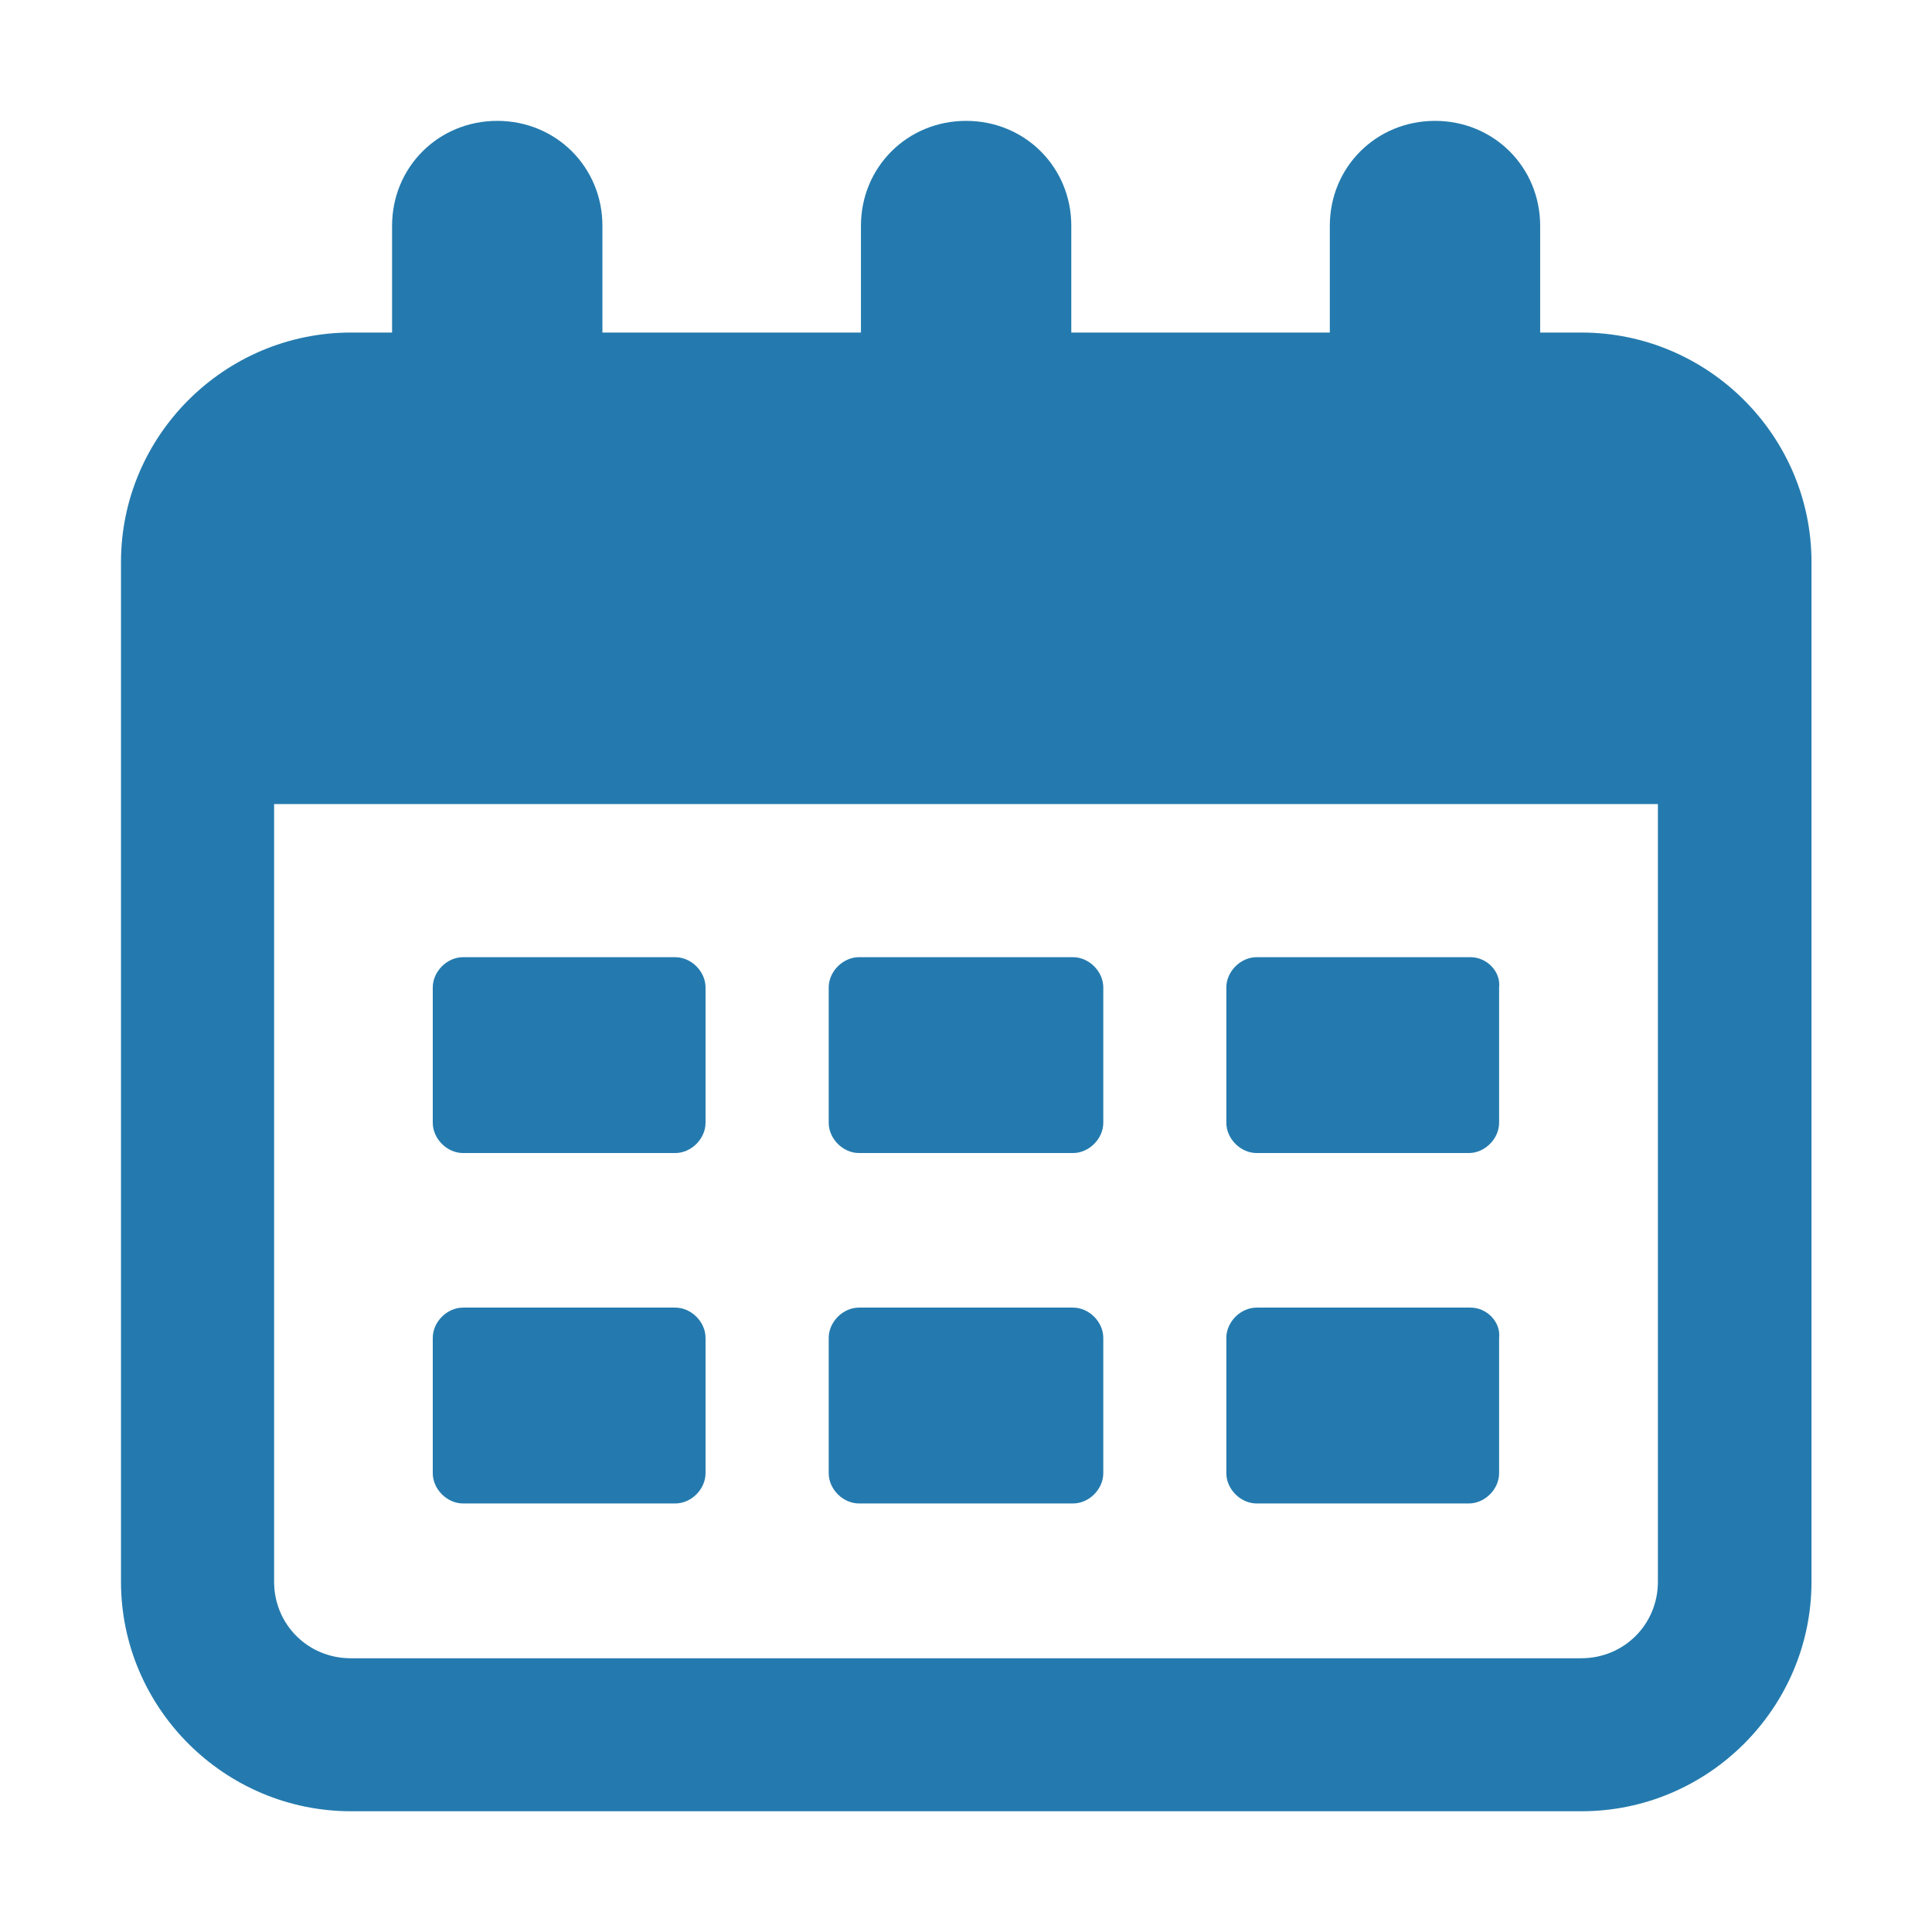
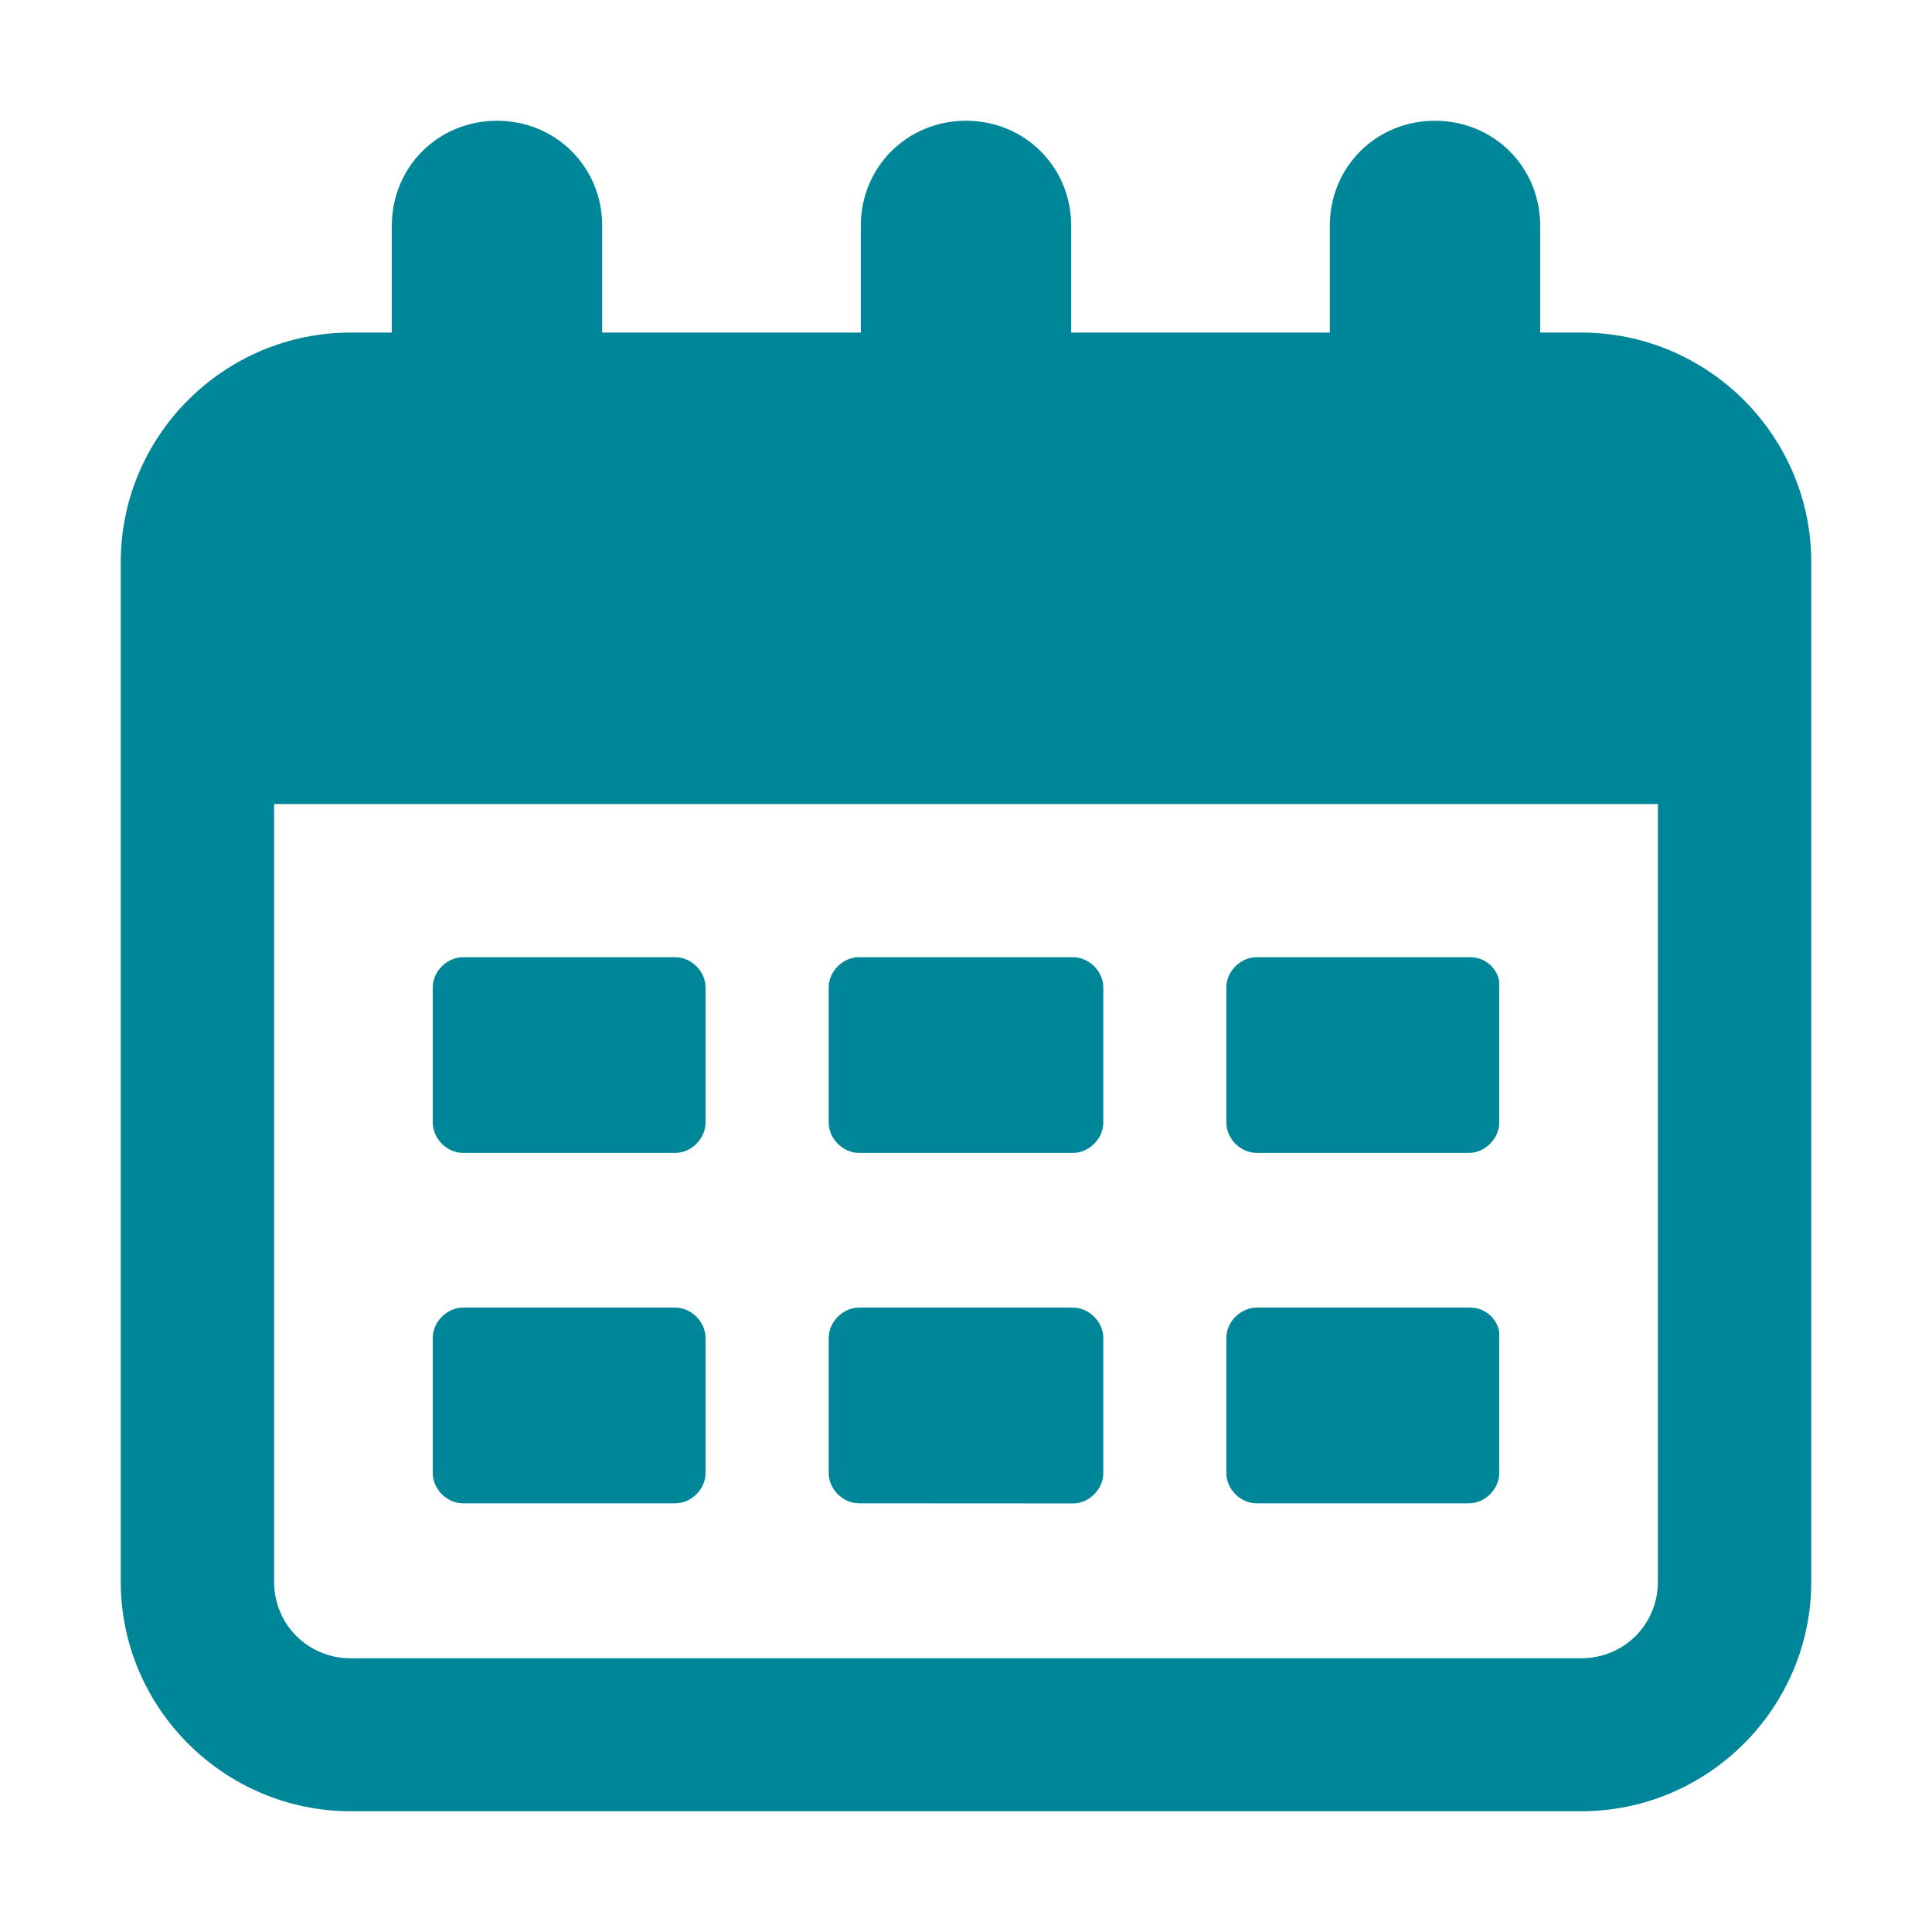
- <svg xmlns="http://www.w3.org/2000/svg" fill="none" height="16" viewBox="0 0 16 16" width="16">
-   <g fill="#247aae">
-     <path d="m13.095 2.754h-.34v-.884c0-.486-.384-.869-.871-.869-.487 0-.871.383-.871.869v.884h-2.141v-.884c0-.486-.384-.869-.871-.869-.487 0-.871.383-.871.869v.884h-2.141v-.884c0-.486-.384-.869-.871-.869-.487 0-.871.383-.871.869v.884h-.34c-1.049 0-1.905.855-1.905 1.901v8.444c0 1.046.857 1.901 1.905 1.901h10.19c1.049 0 1.905-.855 1.905-1.901v-8.444c0-1.046-.857-1.901-1.905-1.901zm0 10.979h-10.19c-.354 0-.635-.28-.635-.634l-0-6.44h11.46v6.44c0.0.354-.281.634-.635.634z" />
-     <path d="m5.592 7.927h-1.757c-.133 0-.251.118-.251.251v1.12c0 .133.118.251.251.251h1.757c.133 0 .251-.118.251-.251v-1.12c0-.133-.118-.251-.251-.251z" />
-     <path d="m8.886 7.927h-1.772c-.133 0-.251.118-.251.251v1.12c0 .133.118.251.251.251l1.772 0c.133 0 .251-.118.251-.251v-1.12c0-.133-.118-.251-.251-.251z" />
-     <path d="m12.179 7.927h-1.772c-.133 0-.251.118-.251.251v1.12c0 .133.118.251.251.251h1.757c.133 0 .251-.118.251-.251v-1.12c.015-.133-.103-.251-.236-.251z" />
-     <path d="m5.592 10.829h-1.757c-.133 0-.251.118-.251.251v1.12c0 .133.118.251.251.251h1.757c.133 0 .251-.118.251-.251v-1.12c0-.133-.118-.251-.251-.251z" />
-     <path d="m8.886 10.829h-1.772c-.133 0-.251.118-.251.251v1.12c0 .133.118.251.251.251l1.772 0c.133 0 .251-.118.251-.251v-1.12c0-.133-.118-.251-.251-.251z" />
-     <path d="m12.179 10.829h-1.772c-.133 0-.251.118-.251.251v1.12c0 .133.118.251.251.251h1.757c.133 0 .251-.118.251-.251v-1.12c.015-.133-.103-.251-.236-.251z" />
-   </g>
+ <svg xmlns="http://www.w3.org/2000/svg" width="16" height="16" viewBox="0 0 16 16" fill="none">
+   <path d="M13.095 2.754H12.755V1.869C12.755 1.383 12.371 1 11.884 1C11.396 1 11.013 1.383 11.013 1.869V2.754H8.871V1.869C8.871 1.383 8.487 1 8 1C7.513 1 7.129 1.383 7.129 1.869V2.754H4.987V1.869C4.987 1.383 4.603 1 4.116 1C3.629 1 3.245 1.383 3.245 1.869V2.754H2.905C1.856 2.754 1 3.608 1 4.655V13.099C1 14.145 1.857 15 2.905 15H13.095C14.144 15 15 14.145 15 13.099V4.655C15 3.608 14.143 2.754 13.095 2.754ZM13.095 13.733H2.905C2.55 13.733 2.27 13.453 2.27 13.099L2.27 6.659H13.73V13.099C13.73 13.453 13.449 13.733 13.095 13.733Z" fill="#008699" />
+   <path d="M5.592 7.927H3.835C3.702 7.927 3.584 8.044 3.584 8.177V9.297C3.584 9.43 3.702 9.548 3.835 9.548H5.592C5.725 9.548 5.843 9.43 5.843 9.297V8.177C5.843 8.044 5.725 7.927 5.592 7.927Z" fill="#008699" />
+   <path d="M8.886 7.927H7.114C6.981 7.927 6.863 8.044 6.863 8.177V9.297C6.863 9.43 6.981 9.548 7.114 9.548L8.886 9.548C9.019 9.548 9.137 9.43 9.137 9.297V8.177C9.137 8.044 9.019 7.927 8.886 7.927Z" fill="#008699" />
+   <path d="M12.179 7.927H10.407C10.274 7.927 10.156 8.044 10.156 8.177V9.297C10.156 9.43 10.274 9.548 10.407 9.548H12.165C12.297 9.548 12.416 9.43 12.416 9.297V8.177C12.43 8.044 12.312 7.927 12.179 7.927Z" fill="#008699" />
+   <path d="M5.592 10.829H3.835C3.702 10.829 3.584 10.947 3.584 11.08V12.2C3.584 12.333 3.702 12.45 3.835 12.45H5.592C5.725 12.45 5.843 12.333 5.843 12.2V11.08C5.843 10.947 5.725 10.829 5.592 10.829Z" fill="#008699" />
+   <path d="M8.886 10.829H7.114C6.981 10.829 6.863 10.947 6.863 11.08V12.2C6.863 12.333 6.981 12.45 7.114 12.45L8.886 12.451C9.019 12.451 9.137 12.333 9.137 12.2V11.08C9.137 10.947 9.019 10.829 8.886 10.829Z" fill="#008699" />
+   <path d="M12.179 10.829H10.407C10.274 10.829 10.156 10.947 10.156 11.08V12.2C10.156 12.333 10.274 12.45 10.407 12.45H12.165C12.297 12.45 12.416 12.333 12.416 12.2V11.08C12.43 10.947 12.312 10.829 12.179 10.829Z" fill="#008699" />
</svg>
